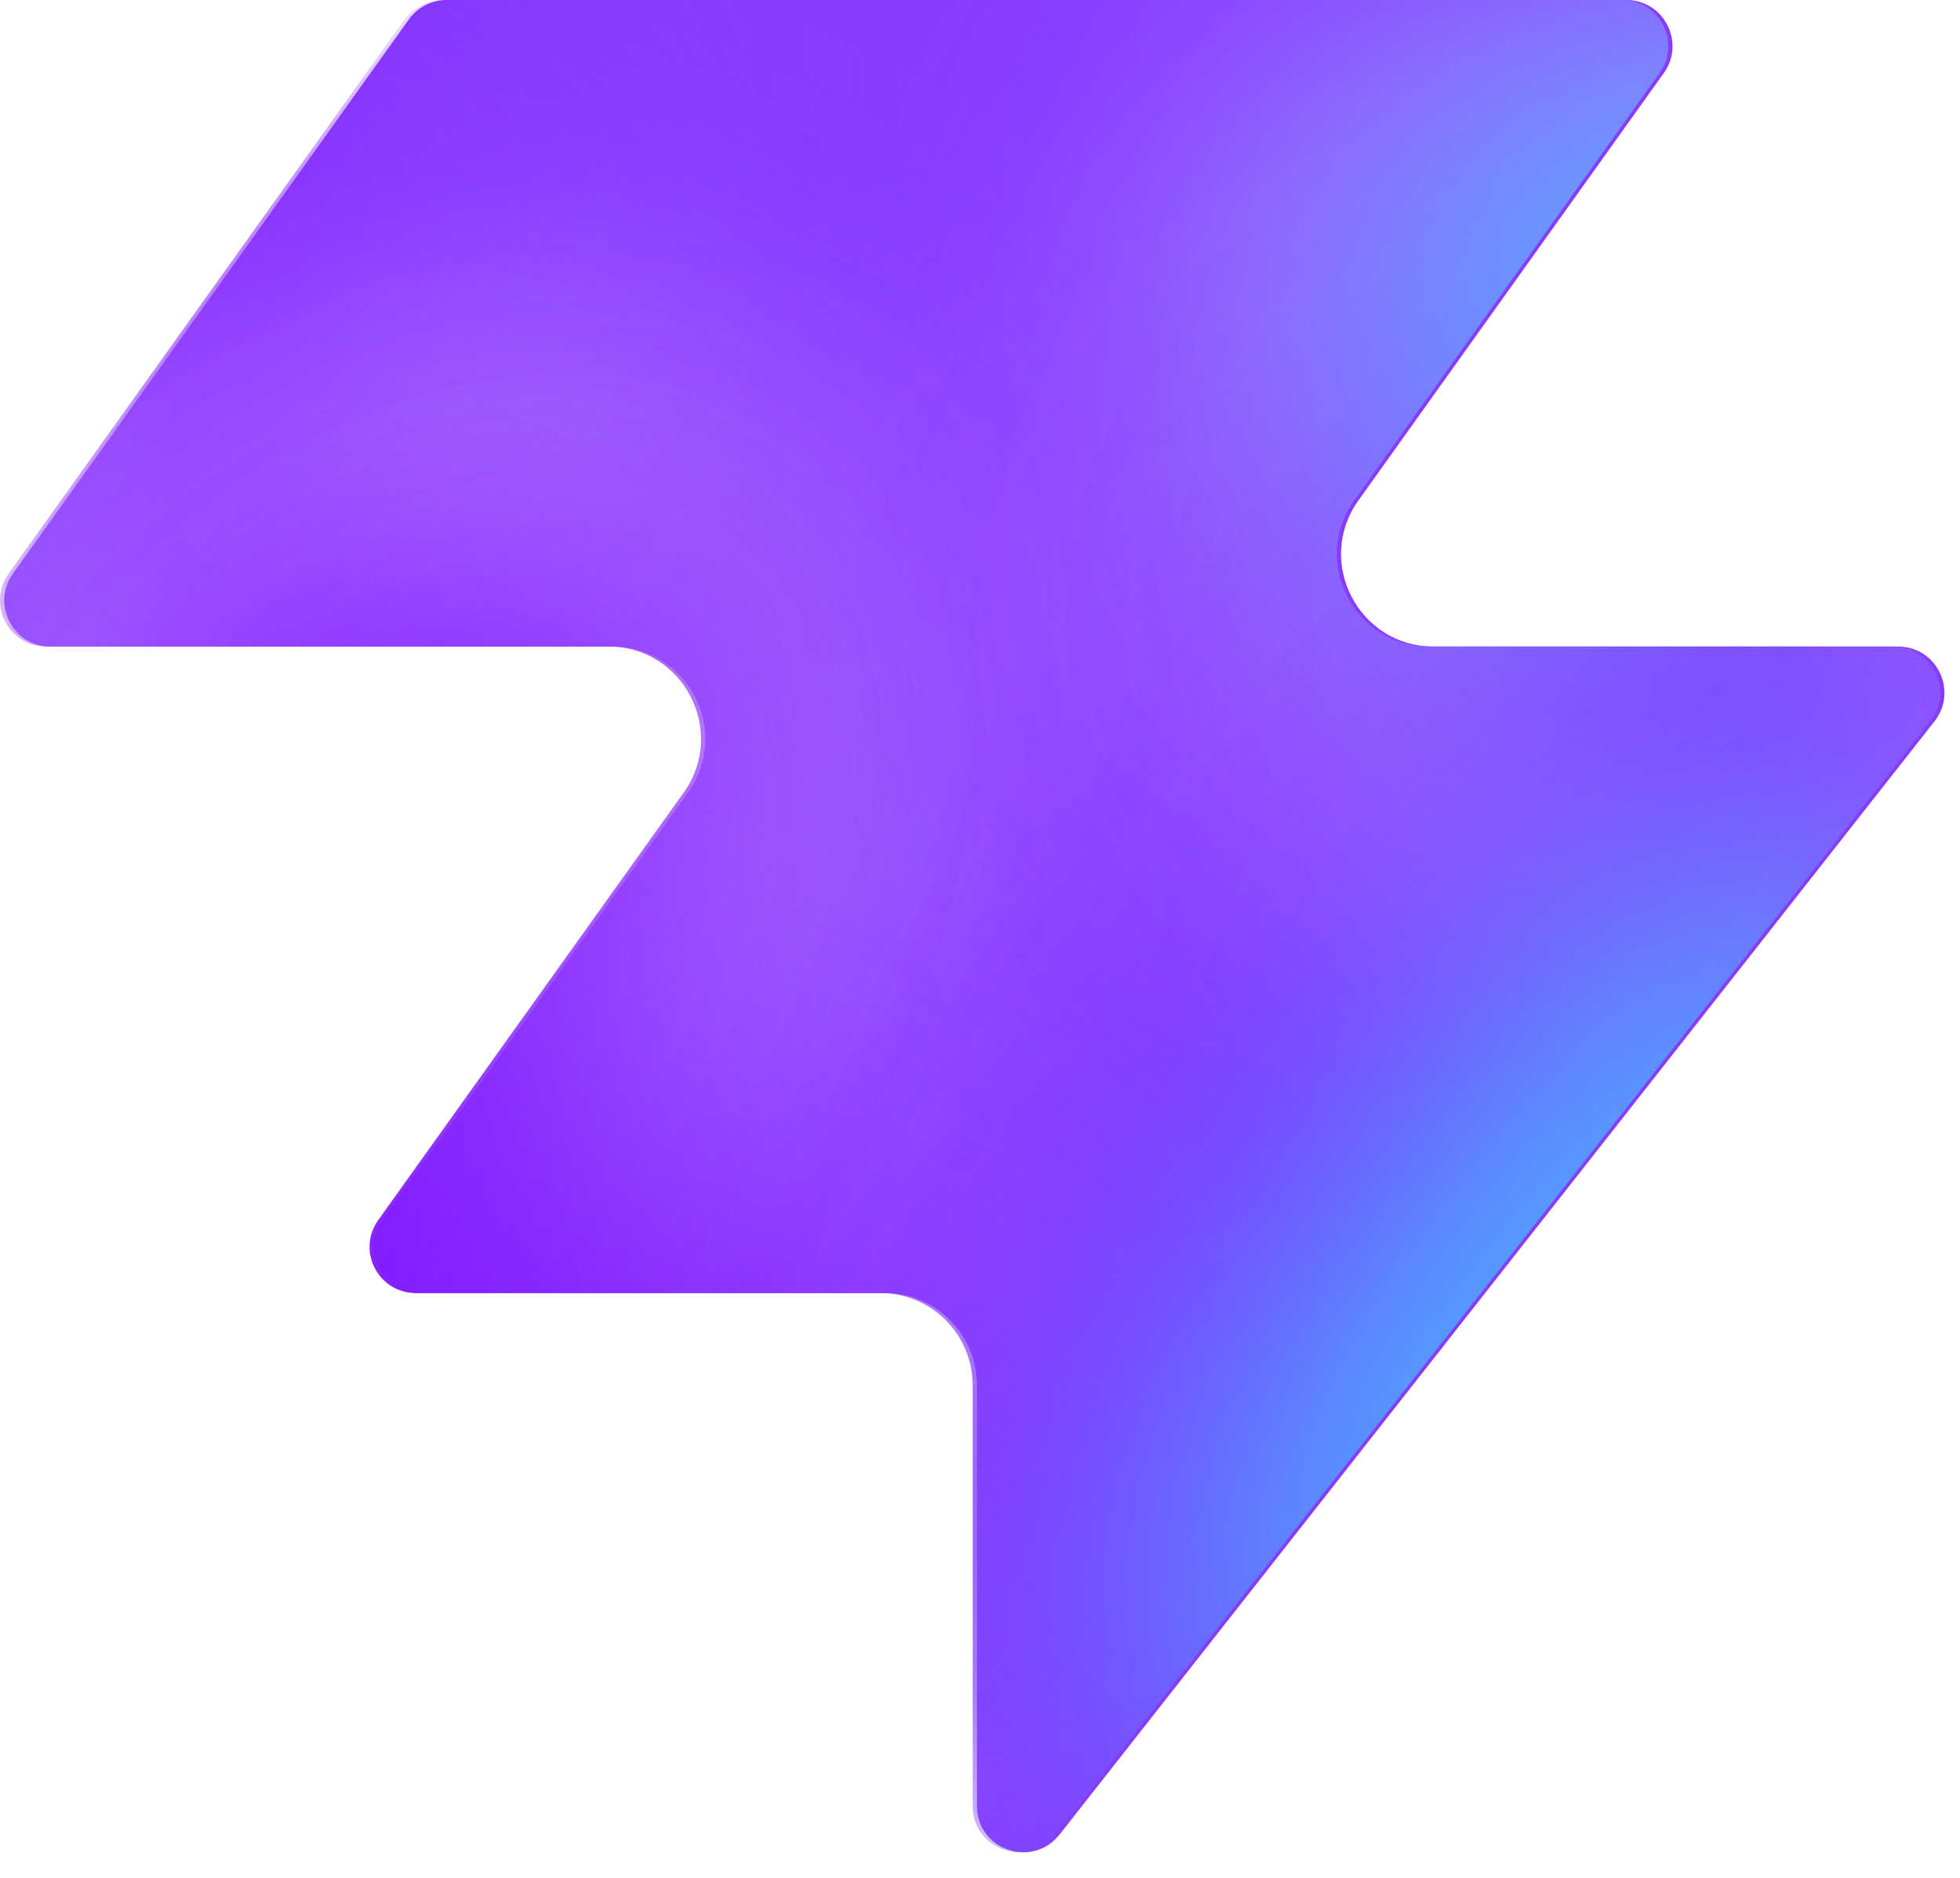
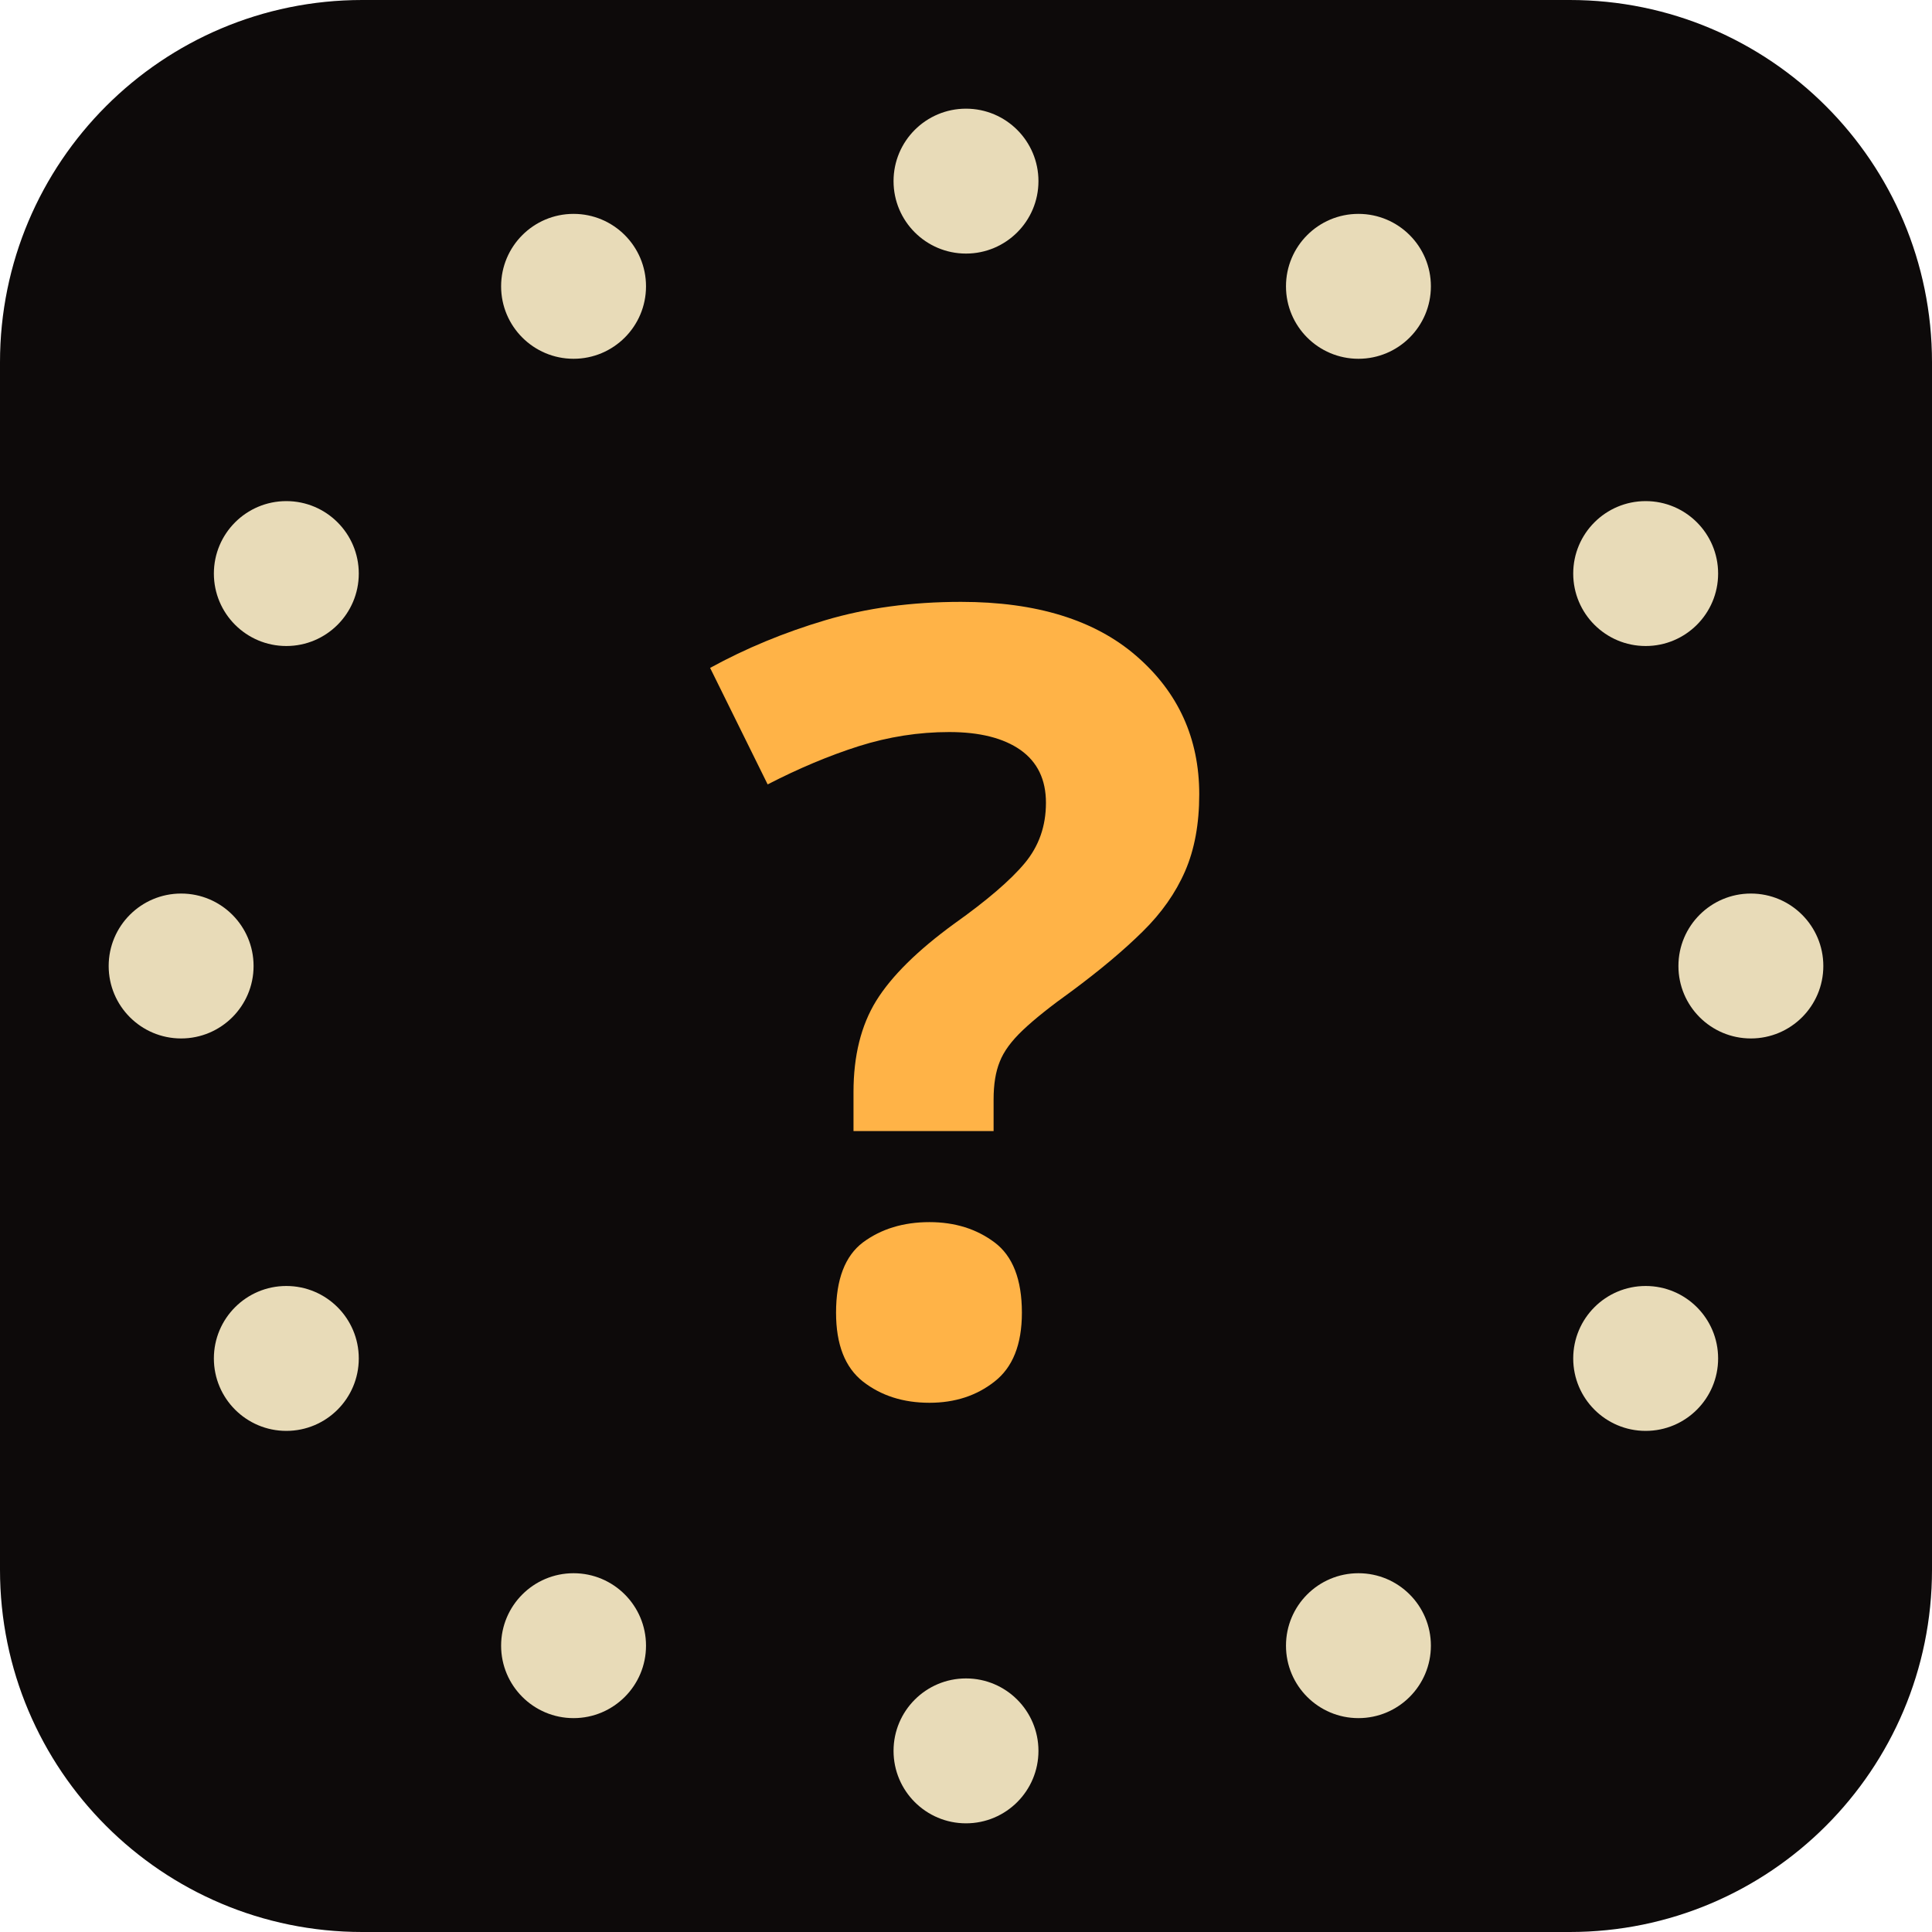
- <svg xmlns="http://www.w3.org/2000/svg" width="48" height="46" fill="none" viewBox="0 0 48 46">
-   <path fill="#863bff" d="M25.946 44.938c-.664.845-2.021.375-2.021-.698V33.937a2.26 2.26 0 0 0-2.262-2.262H10.287c-.92 0-1.456-1.04-.92-1.788l7.48-10.471c1.07-1.497 0-3.578-1.842-3.578H1.237c-.92 0-1.456-1.04-.92-1.788L10.013.474c.214-.297.556-.474.92-.474h28.894c.92 0 1.456 1.04.92 1.788l-7.48 10.471c-1.07 1.498 0 3.579 1.842 3.579h11.377c.943 0 1.473 1.088.89 1.83L25.947 44.94z" style="fill:#863bff;fill:color(display-p3 .525 .23 1);fill-opacity:1" />
-   <mask id="a" width="48" height="46" x="0" y="0" maskUnits="userSpaceOnUse" style="mask-type:alpha">
-     <path fill="#000" d="M25.842 44.938c-.664.844-2.021.375-2.021-.698V33.937a2.26 2.26 0 0 0-2.262-2.262H10.183c-.92 0-1.456-1.04-.92-1.788l7.48-10.471c1.07-1.498 0-3.579-1.842-3.579H1.133c-.92 0-1.456-1.04-.92-1.787L9.91.473c.214-.297.556-.474.92-.474h28.894c.92 0 1.456 1.04.92 1.788l-7.48 10.471c-1.07 1.498 0 3.578 1.842 3.578h11.377c.943 0 1.473 1.088.89 1.832L25.843 44.94z" style="fill:#000;fill-opacity:1" />
-   </mask>
-   <g mask="url(#a)">
-     <g filter="url(#b)">
-       <ellipse cx="5.508" cy="14.704" fill="#ede6ff" rx="5.508" ry="14.704" style="fill:#ede6ff;fill:color(display-p3 .927 .903 1);fill-opacity:1" transform="matrix(.00324 1 1 -.00324 -4.47 31.516)" />
-     </g>
-     <g filter="url(#c)">
-       <ellipse cx="10.399" cy="29.851" fill="#ede6ff" rx="10.399" ry="29.851" style="fill:#ede6ff;fill:color(display-p3 .927 .903 1);fill-opacity:1" transform="matrix(.00324 1 1 -.00324 -39.328 7.883)" />
-     </g>
-     <g filter="url(#d)">
-       <ellipse cx="5.508" cy="30.487" fill="#7e14ff" rx="5.508" ry="30.487" style="fill:#7e14ff;fill:color(display-p3 .492 .077 1);fill-opacity:1" transform="rotate(89.814 -25.913 -14.639)scale(1 -1)" />
-     </g>
-     <g filter="url(#e)">
-       <ellipse cx="5.508" cy="30.599" fill="#7e14ff" rx="5.508" ry="30.599" style="fill:#7e14ff;fill:color(display-p3 .492 .077 1);fill-opacity:1" transform="rotate(89.814 -32.644 -3.334)scale(1 -1)" />
-     </g>
-     <g filter="url(#f)">
-       <ellipse cx="5.508" cy="30.599" fill="#7e14ff" rx="5.508" ry="30.599" style="fill:#7e14ff;fill:color(display-p3 .492 .077 1);fill-opacity:1" transform="matrix(.00324 1 1 -.00324 -34.34 30.47)" />
-     </g>
-     <g filter="url(#g)">
-       <ellipse cx="14.072" cy="22.078" fill="#ede6ff" rx="14.072" ry="22.078" style="fill:#ede6ff;fill:color(display-p3 .927 .903 1);fill-opacity:1" transform="rotate(93.35 24.506 48.493)scale(-1 1)" />
-     </g>
-     <g filter="url(#h)">
-       <ellipse cx="3.47" cy="21.501" fill="#7e14ff" rx="3.47" ry="21.501" style="fill:#7e14ff;fill:color(display-p3 .492 .077 1);fill-opacity:1" transform="rotate(89.009 28.708 47.59)scale(-1 1)" />
-     </g>
-     <g filter="url(#i)">
-       <ellipse cx="3.47" cy="21.501" fill="#7e14ff" rx="3.47" ry="21.501" style="fill:#7e14ff;fill:color(display-p3 .492 .077 1);fill-opacity:1" transform="rotate(89.009 28.708 47.59)scale(-1 1)" />
-     </g>
-     <g filter="url(#j)">
-       <ellipse cx=".387" cy="8.972" fill="#7e14ff" rx="4.407" ry="29.108" style="fill:#7e14ff;fill:color(display-p3 .492 .077 1);fill-opacity:1" transform="rotate(39.51 .387 8.972)" />
-     </g>
-     <g filter="url(#k)">
-       <ellipse cx="47.523" cy="-6.092" fill="#7e14ff" rx="4.407" ry="29.108" style="fill:#7e14ff;fill:color(display-p3 .492 .077 1);fill-opacity:1" transform="rotate(37.892 47.523 -6.092)" />
-     </g>
-     <g filter="url(#l)">
-       <ellipse cx="41.412" cy="6.333" fill="#47bfff" rx="5.971" ry="9.665" style="fill:#47bfff;fill:color(display-p3 .28 .748 1);fill-opacity:1" transform="rotate(37.892 41.412 6.333)" />
-     </g>
-     <g filter="url(#m)">
-       <ellipse cx="-1.879" cy="38.332" fill="#7e14ff" rx="4.407" ry="29.108" style="fill:#7e14ff;fill:color(display-p3 .492 .077 1);fill-opacity:1" transform="rotate(37.892 -1.88 38.332)" />
-     </g>
-     <g filter="url(#n)">
-       <ellipse cx="-1.879" cy="38.332" fill="#7e14ff" rx="4.407" ry="29.108" style="fill:#7e14ff;fill:color(display-p3 .492 .077 1);fill-opacity:1" transform="rotate(37.892 -1.88 38.332)" />
-     </g>
-     <g filter="url(#o)">
-       <ellipse cx="35.651" cy="29.907" fill="#7e14ff" rx="4.407" ry="29.108" style="fill:#7e14ff;fill:color(display-p3 .492 .077 1);fill-opacity:1" transform="rotate(37.892 35.651 29.907)" />
-     </g>
-     <g filter="url(#p)">
-       <ellipse cx="38.418" cy="32.4" fill="#47bfff" rx="5.971" ry="15.297" style="fill:#47bfff;fill:color(display-p3 .28 .748 1);fill-opacity:1" transform="rotate(37.892 38.418 32.4)" />
-     </g>
+ <svg xmlns="http://www.w3.org/2000/svg" viewBox="0 0 64 64" width="64" height="64">
+   <rect width="64" height="64" rx="12" fill="#0d0a0a" />
+   <g fill="#e8dbb8">
+     <circle cx="32" cy="6" r="2.4" />
+     <circle cx="45" cy="9.485" r="2.4" />
+     <circle cx="54.515" cy="19" r="2.4" />
+     <circle cx="58" cy="32" r="2.4" />
+     <circle cx="54.515" cy="45" r="2.4" />
+     <circle cx="45" cy="54.515" r="2.4" />
+     <circle cx="32" cy="58" r="2.4" />
+     <circle cx="19" cy="54.515" r="2.4" />
+     <circle cx="9.485" cy="45" r="2.4" />
+     <circle cx="6" cy="32" r="2.4" />
+     <circle cx="9.485" cy="19" r="2.4" />
+     <circle cx="19" cy="9.485" r="2.4" />
  </g>
-   <defs>
-     <filter id="b" width="60.045" height="41.654" x="-19.77" y="16.149" color-interpolation-filters="sRGB" filterUnits="userSpaceOnUse">
-       <feFlood flood-opacity="0" result="BackgroundImageFix" />
-       <feBlend in="SourceGraphic" in2="BackgroundImageFix" result="shape" />
-       <feGaussianBlur result="effect1_foregroundBlur_2002_17158" stdDeviation="7.659" />
-     </filter>
-     <filter id="c" width="90.34" height="51.437" x="-54.613" y="-7.533" color-interpolation-filters="sRGB" filterUnits="userSpaceOnUse">
-       <feFlood flood-opacity="0" result="BackgroundImageFix" />
-       <feBlend in="SourceGraphic" in2="BackgroundImageFix" result="shape" />
-       <feGaussianBlur result="effect1_foregroundBlur_2002_17158" stdDeviation="7.659" />
-     </filter>
-     <filter id="d" width="79.355" height="29.4" x="-49.64" y="2.03" color-interpolation-filters="sRGB" filterUnits="userSpaceOnUse">
-       <feFlood flood-opacity="0" result="BackgroundImageFix" />
-       <feBlend in="SourceGraphic" in2="BackgroundImageFix" result="shape" />
-       <feGaussianBlur result="effect1_foregroundBlur_2002_17158" stdDeviation="4.596" />
-     </filter>
-     <filter id="e" width="79.579" height="29.4" x="-45.045" y="20.029" color-interpolation-filters="sRGB" filterUnits="userSpaceOnUse">
-       <feFlood flood-opacity="0" result="BackgroundImageFix" />
-       <feBlend in="SourceGraphic" in2="BackgroundImageFix" result="shape" />
-       <feGaussianBlur result="effect1_foregroundBlur_2002_17158" stdDeviation="4.596" />
-     </filter>
-     <filter id="f" width="79.579" height="29.4" x="-43.513" y="21.178" color-interpolation-filters="sRGB" filterUnits="userSpaceOnUse">
-       <feFlood flood-opacity="0" result="BackgroundImageFix" />
-       <feBlend in="SourceGraphic" in2="BackgroundImageFix" result="shape" />
-       <feGaussianBlur result="effect1_foregroundBlur_2002_17158" stdDeviation="4.596" />
-     </filter>
-     <filter id="g" width="74.749" height="58.852" x="15.756" y="-17.901" color-interpolation-filters="sRGB" filterUnits="userSpaceOnUse">
-       <feFlood flood-opacity="0" result="BackgroundImageFix" />
-       <feBlend in="SourceGraphic" in2="BackgroundImageFix" result="shape" />
-       <feGaussianBlur result="effect1_foregroundBlur_2002_17158" stdDeviation="7.659" />
-     </filter>
-     <filter id="h" width="61.377" height="25.362" x="23.548" y="2.284" color-interpolation-filters="sRGB" filterUnits="userSpaceOnUse">
-       <feFlood flood-opacity="0" result="BackgroundImageFix" />
-       <feBlend in="SourceGraphic" in2="BackgroundImageFix" result="shape" />
-       <feGaussianBlur result="effect1_foregroundBlur_2002_17158" stdDeviation="4.596" />
-     </filter>
-     <filter id="i" width="61.377" height="25.362" x="23.548" y="2.284" color-interpolation-filters="sRGB" filterUnits="userSpaceOnUse">
-       <feFlood flood-opacity="0" result="BackgroundImageFix" />
-       <feBlend in="SourceGraphic" in2="BackgroundImageFix" result="shape" />
-       <feGaussianBlur result="effect1_foregroundBlur_2002_17158" stdDeviation="4.596" />
-     </filter>
-     <filter id="j" width="56.045" height="63.649" x="-27.636" y="-22.853" color-interpolation-filters="sRGB" filterUnits="userSpaceOnUse">
-       <feFlood flood-opacity="0" result="BackgroundImageFix" />
-       <feBlend in="SourceGraphic" in2="BackgroundImageFix" result="shape" />
-       <feGaussianBlur result="effect1_foregroundBlur_2002_17158" stdDeviation="4.596" />
-     </filter>
-     <filter id="k" width="54.814" height="64.646" x="20.116" y="-38.415" color-interpolation-filters="sRGB" filterUnits="userSpaceOnUse">
-       <feFlood flood-opacity="0" result="BackgroundImageFix" />
-       <feBlend in="SourceGraphic" in2="BackgroundImageFix" result="shape" />
-       <feGaussianBlur result="effect1_foregroundBlur_2002_17158" stdDeviation="4.596" />
-     </filter>
-     <filter id="l" width="33.541" height="35.313" x="24.641" y="-11.323" color-interpolation-filters="sRGB" filterUnits="userSpaceOnUse">
-       <feFlood flood-opacity="0" result="BackgroundImageFix" />
-       <feBlend in="SourceGraphic" in2="BackgroundImageFix" result="shape" />
-       <feGaussianBlur result="effect1_foregroundBlur_2002_17158" stdDeviation="4.596" />
-     </filter>
-     <filter id="m" width="54.814" height="64.646" x="-29.286" y="6.009" color-interpolation-filters="sRGB" filterUnits="userSpaceOnUse">
-       <feFlood flood-opacity="0" result="BackgroundImageFix" />
-       <feBlend in="SourceGraphic" in2="BackgroundImageFix" result="shape" />
-       <feGaussianBlur result="effect1_foregroundBlur_2002_17158" stdDeviation="4.596" />
-     </filter>
-     <filter id="n" width="54.814" height="64.646" x="-29.286" y="6.009" color-interpolation-filters="sRGB" filterUnits="userSpaceOnUse">
-       <feFlood flood-opacity="0" result="BackgroundImageFix" />
-       <feBlend in="SourceGraphic" in2="BackgroundImageFix" result="shape" />
-       <feGaussianBlur result="effect1_foregroundBlur_2002_17158" stdDeviation="4.596" />
-     </filter>
-     <filter id="o" width="54.814" height="64.646" x="8.244" y="-2.416" color-interpolation-filters="sRGB" filterUnits="userSpaceOnUse">
-       <feFlood flood-opacity="0" result="BackgroundImageFix" />
-       <feBlend in="SourceGraphic" in2="BackgroundImageFix" result="shape" />
-       <feGaussianBlur result="effect1_foregroundBlur_2002_17158" stdDeviation="4.596" />
-     </filter>
-     <filter id="p" width="39.409" height="43.623" x="18.713" y="10.588" color-interpolation-filters="sRGB" filterUnits="userSpaceOnUse">
-       <feFlood flood-opacity="0" result="BackgroundImageFix" />
-       <feBlend in="SourceGraphic" in2="BackgroundImageFix" result="shape" />
-       <feGaussianBlur result="effect1_foregroundBlur_2002_17158" stdDeviation="4.596" />
-     </filter>
-   </defs>
+   <text x="32" y="46" text-anchor="middle" font-family="'Bungee Shade', system-ui, sans-serif" font-size="36" font-weight="700" fill="#ffb347">?</text>
</svg>
